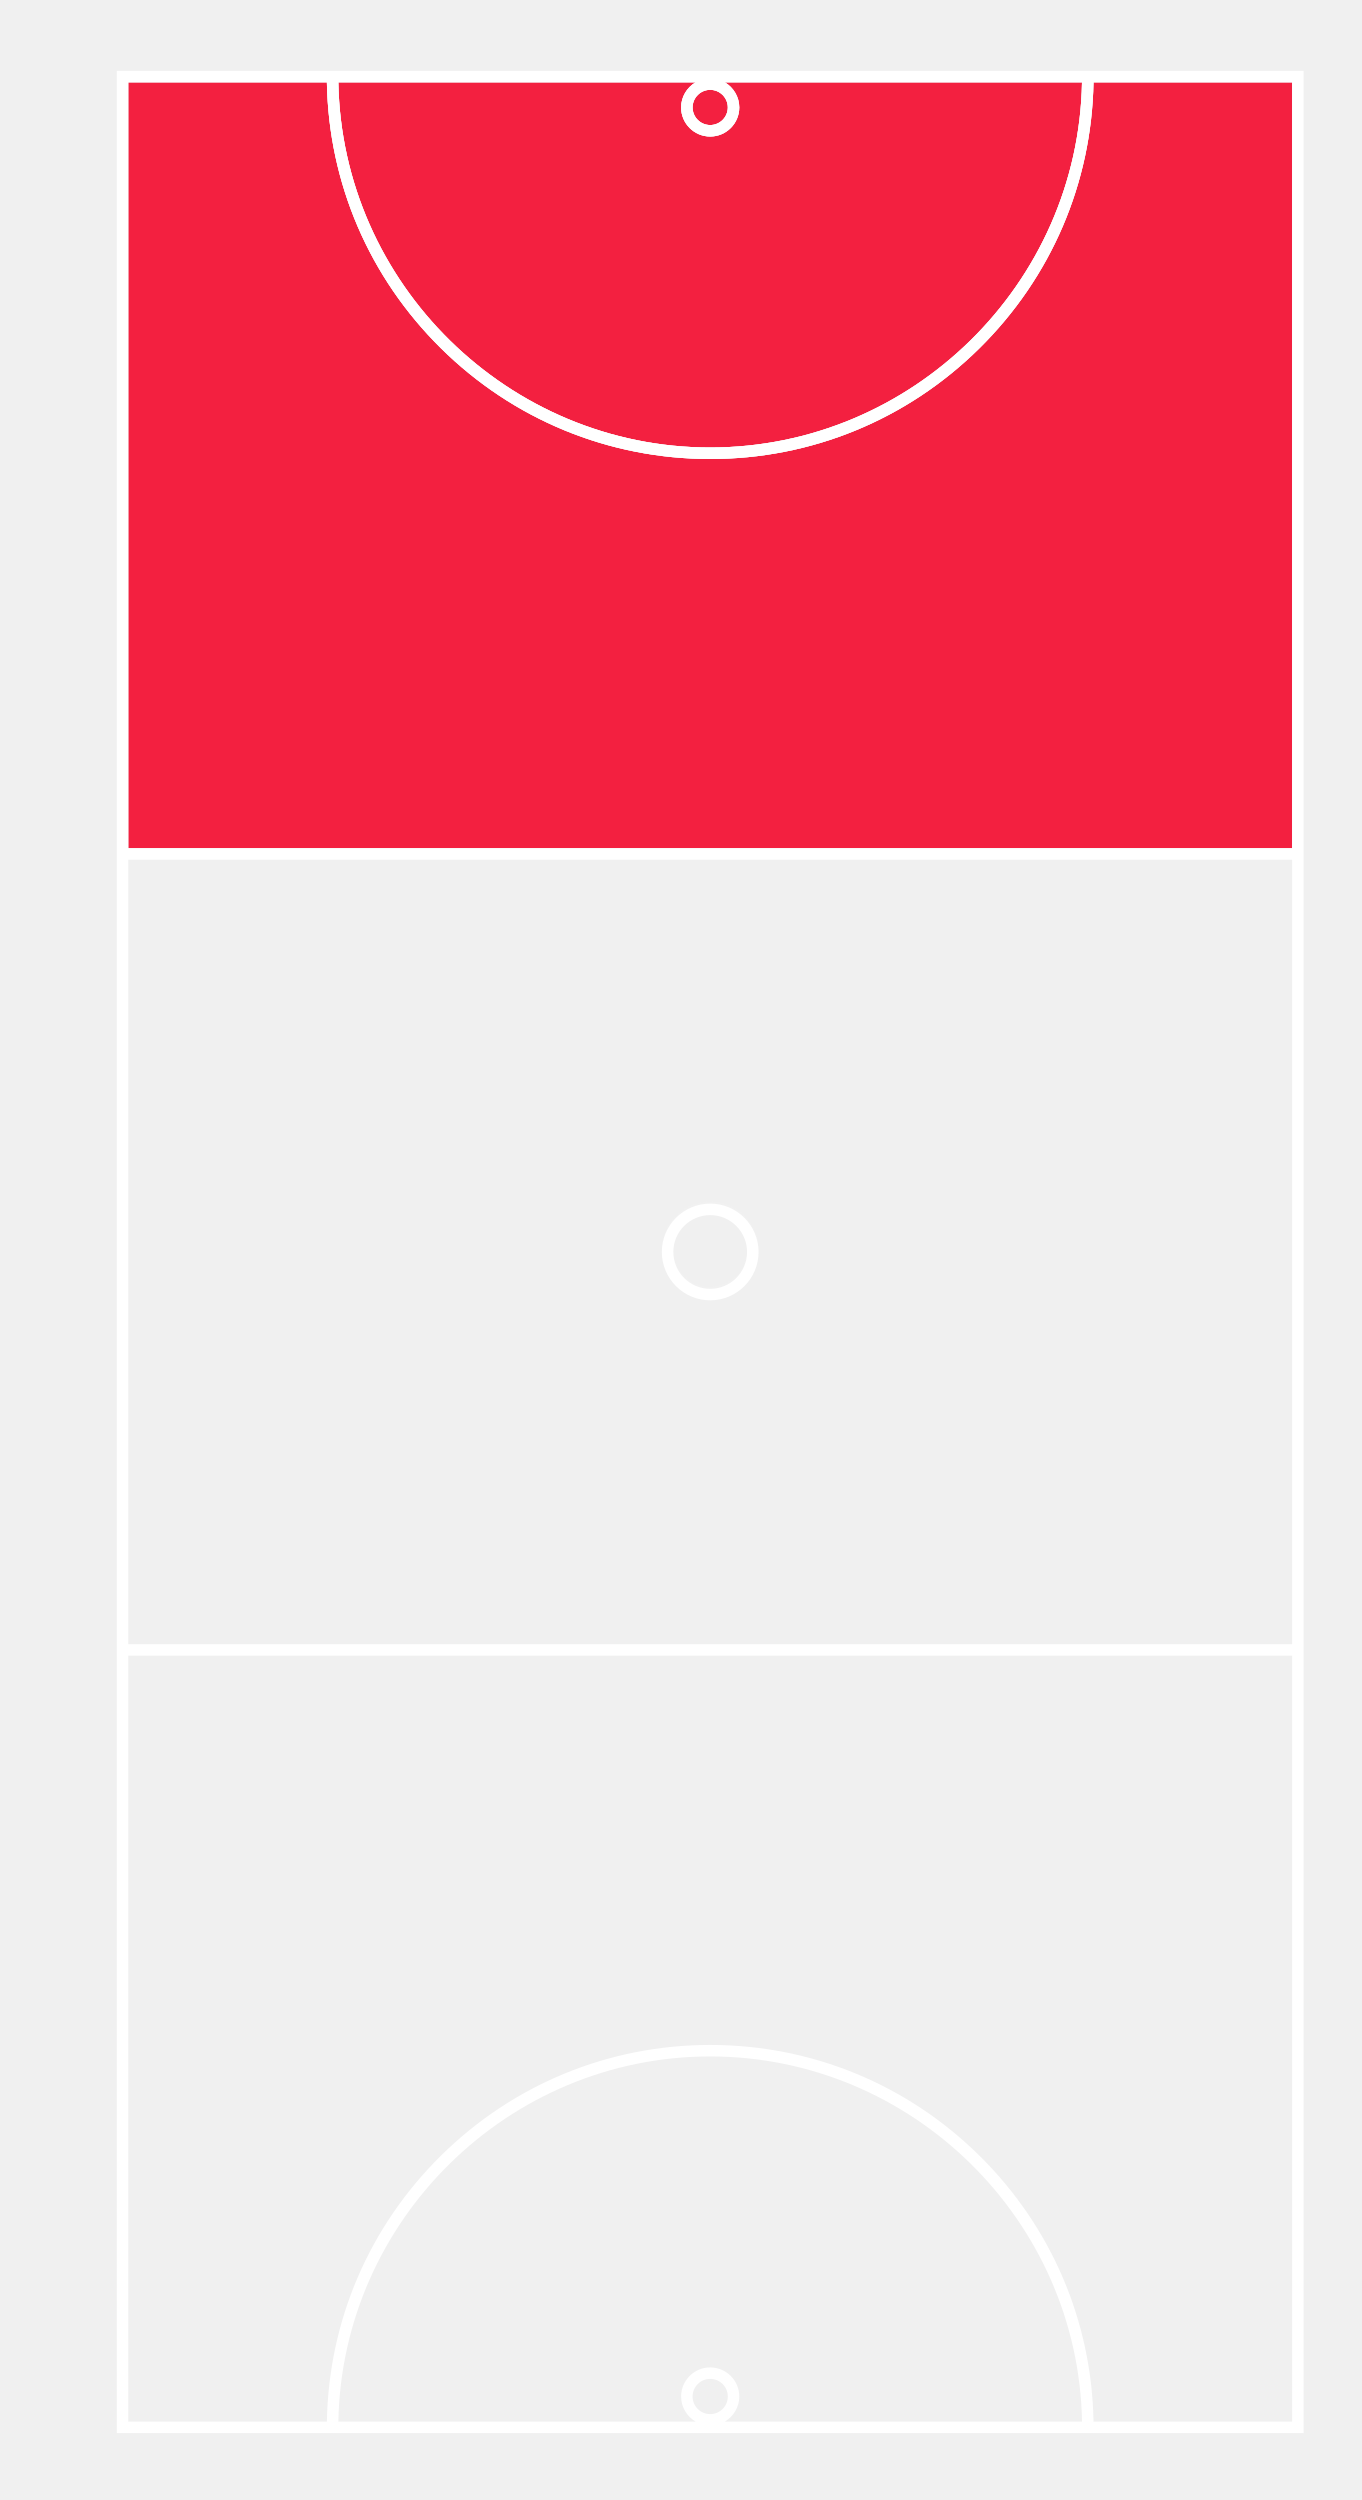
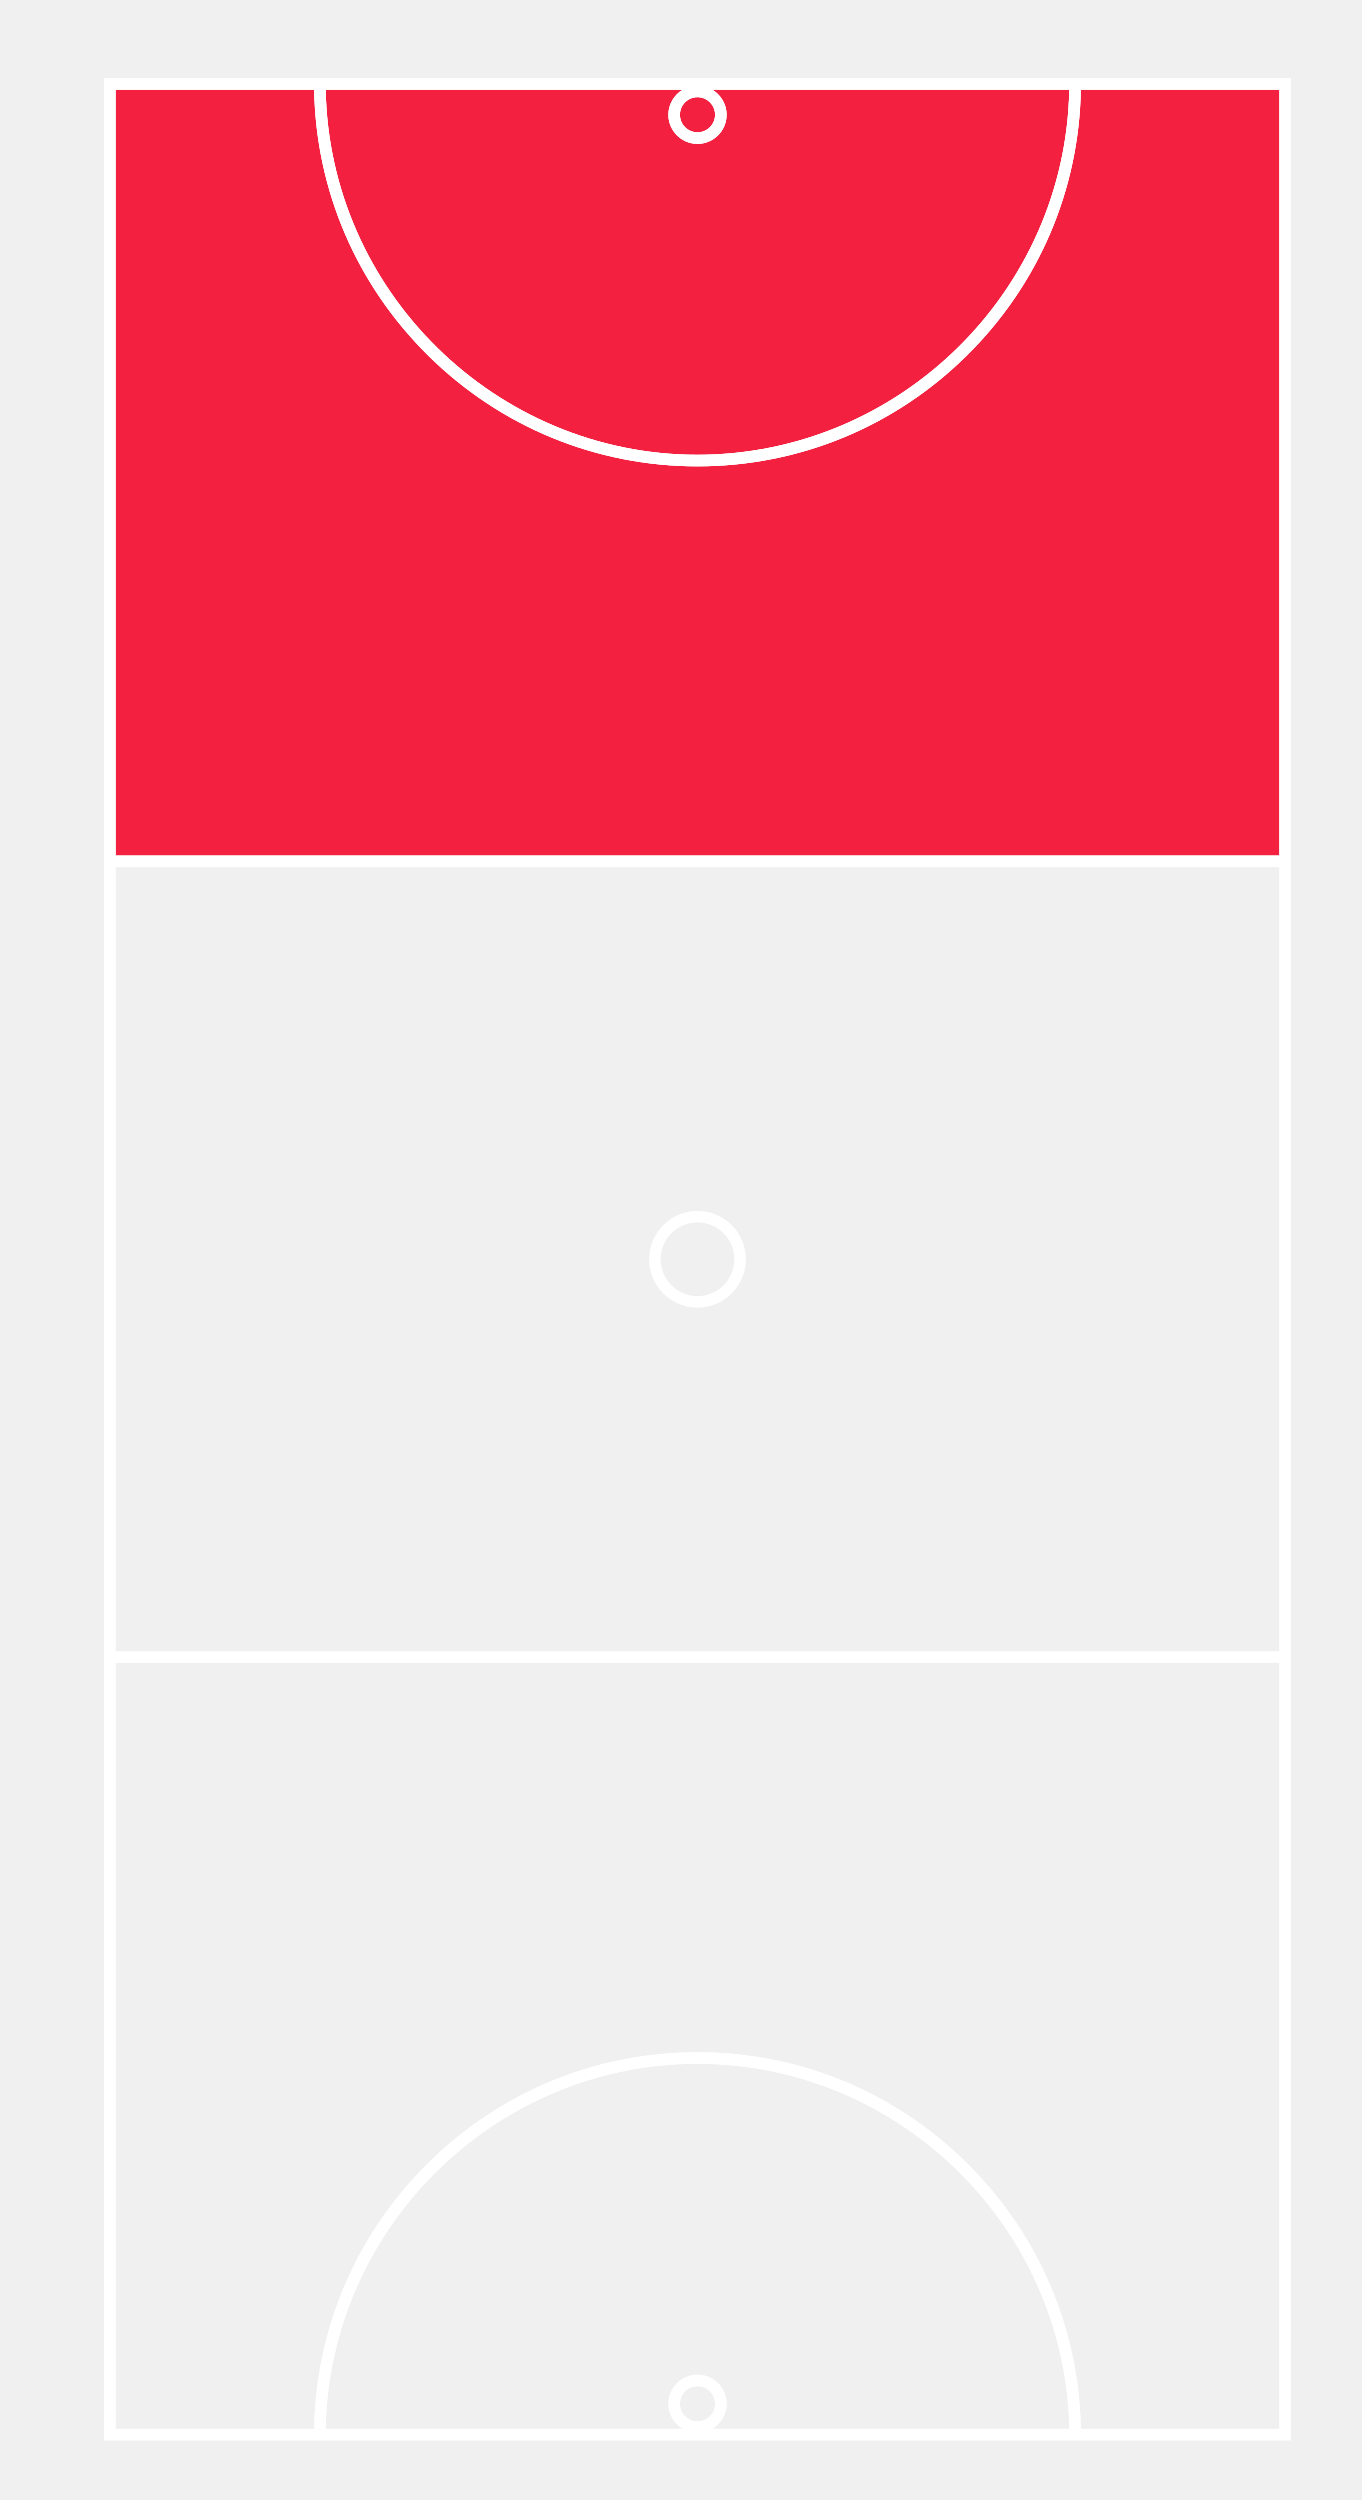
<svg xmlns="http://www.w3.org/2000/svg" id="Layer_1" data-name="Layer 1" viewBox="0 0 490 900">
  <defs>
    <style>
      .cls-1 {
        fill: #fff;
      }

      .cls-2 {
        fill: #f32040;
      }

      .cls-3 {
        fill: none;
      }
- 
-       .cls-4 {
-         fill: #f1f1f1;
-       }
    </style>
  </defs>
  <g>
-     <path class="cls-3" d="M255.67,741.09c-72.63,0-132.55,58.91-133.86,131.45h128.58c-3.13-1.85-5.2-5.27-5.2-9.03,0-5.78,4.7-10.47,10.47-10.47s10.47,4.7,10.47,10.47c0,3.76-2.06,7.18-5.2,9.03h128.58c-1.31-72.54-61.23-131.45-133.86-131.45Z" />
-     <path class="cls-3" d="M255.67,857.17c-3.49,0-6.34,2.84-6.34,6.34s2.84,6.34,6.34,6.34,6.34-2.84,6.34-6.34-2.84-6.34-6.34-6.34Z" />
+     <path class="cls-3" d="M251.1,747.09c-72.63,0-132.55,58.91-133.86,131.45h128.58c-3.13-1.85-5.2-5.27-5.2-9.03,0-5.78,4.7-10.47,10.47-10.47s10.47,4.7,10.47,10.47c0,3.76-2.06,7.18-5.2,9.03h128.58c-1.31-72.54-61.23-131.45-133.86-131.45Z" />
+     <path class="cls-3" d="M251.1,863.17c-3.49,0-6.34,2.84-6.34,6.34s2.84,6.34,6.34,6.34,6.34-2.84,6.34-6.34-2.84-6.34-6.34-6.34Z" />
  </g>
-   <path class="cls-3" d="M465.17,876.54v-275.73H46.17v275.73h71.51c.63-36.2,15.2-70.17,41.05-95.72,26.02-25.71,60.45-39.87,96.94-39.87s70.91,14.16,96.93,39.87c25.86,25.54,40.42,59.52,41.06,95.72h71.51Z" />
-   <path class="cls-3" d="M465.17,308.8H46.17v282.39h418.99v-282.39ZM255.67,467.41c-9.6,0-17.41-7.81-17.41-17.41s7.81-17.41,17.41-17.41,17.41,7.81,17.41,17.41-7.81,17.41-17.41,17.41Z" />
-   <path class="cls-3" d="M255.67,436.73c-7.32,0-13.27,5.95-13.27,13.27s5.95,13.27,13.27,13.27,13.27-5.95,13.27-13.27-5.96-13.27-13.27-13.27Z" />
-   <path class="cls-4" d="M255.67,432.59c-9.6,0-17.41,7.81-17.41,17.41s7.81,17.41,17.41,17.41,17.41-7.81,17.41-17.41-7.81-17.41-17.41-17.41ZM255.67,463.27c-7.32,0-13.27-5.95-13.27-13.27s5.95-13.27,13.27-13.27,13.27,5.95,13.27,13.27-5.96,13.27-13.27,13.27Z" />
+   <path class="cls-3" d="M460.59,878.54v-275.73H41.6v275.73h71.51c.63-36.2,15.2-70.17,41.05-95.72,26.02-25.71,60.45-39.87,96.94-39.87s70.91,14.16,96.93,39.87c25.86,25.54,40.42,59.52,41.06,95.72h71.51Z" />
+   <path class="cls-3" d="M460.59,596.15H41.6v282.39h418.99v-282.39ZM251.1,754.75c-9.6,0-17.41-7.81-17.41-17.41s7.81-17.41,17.41-17.41,17.41,7.81,17.41,17.41-7.81,17.41-17.41,17.41Z" />
+   <path class="cls-3" d="M251.1,438.96c-7.32,0-13.27,5.95-13.27,13.27s5.95,13.27,13.27,13.27,13.27-5.95,13.27-13.27-5.96-13.27-13.27-13.27Z" />
  <g>
    <g>
-       <path class="cls-2" d="M255.67,161.1c72.63,0,132.54-58.91,133.86-131.45h-128.58c3.13,1.85,5.2,5.27,5.2,9.03,0,5.77-4.7,10.47-10.47,10.47s-10.47-4.7-10.47-10.47c0-3.76,2.06-7.18,5.2-9.03H121.81c1.31,72.54,61.23,131.45,133.86,131.45Z" />
-       <path class="cls-2" d="M255.67,45.02c3.49,0,6.34-2.84,6.34-6.34s-2.84-6.34-6.34-6.34-6.34,2.84-6.34,6.34,2.84,6.34,6.34,6.34Z" />
+       <path class="cls-2" d="M251.1,163.73c72.63,0,132.54-58.91,133.86-131.45h-128.58c3.13,1.85,5.2,5.27,5.2,9.03,0,5.77-4.7,10.47-10.47,10.47s-10.47-4.7-10.47-10.47c0-3.76,2.06-7.18,5.2-9.03H117.24c1.31,72.54,61.23,131.45,133.86,131.45Z" />
+       <path class="cls-2" d="M251.1,47.65c3.49,0,6.34-2.84,6.34-6.34s-2.84-6.34-6.34-6.34-6.34,2.84-6.34,6.34,2.84,6.34,6.34,6.34Z" />
    </g>
-     <path class="cls-2" d="M465.16,29.65h-71.51c-.63,36.2-15.2,70.17-41.05,95.72-26.03,25.71-60.45,39.87-96.94,39.87s-70.91-14.16-96.94-39.87c-25.86-25.54-40.42-59.52-41.05-95.72H46.17v275.73h418.99V29.65Z" />
+     <path class="cls-2" d="M460.59,32.28h-71.51c-.63,36.2-15.2,70.17-41.05,95.72-26.03,25.71-60.45,39.87-96.94,39.87s-70.91-14.16-96.94-39.87c-25.86-25.54-40.42-59.52-41.05-95.72H41.6v275.73h418.99V32.28Z" />
  </g>
-   <path class="cls-4" d="M469.3,25.51H42.04v850.39h427.26V25.51ZM266.14,862.74c0-5.78-4.7-10.47-10.47-10.47s-10.47,4.7-10.47,10.47c0,3.76,2.06,7.18,5.2,9.03H121.81c1.31-72.54,61.23-131.45,133.86-131.45s132.54,58.91,133.86,131.45h-128.58c3.13-1.85,5.2-5.27,5.2-9.03ZM255.67,869.08c-3.49,0-6.34-2.84-6.34-6.34s2.84-6.34,6.34-6.34,6.34,2.84,6.34,6.34-2.84,6.34-6.34,6.34ZM352.6,776.05c-26.02-25.71-60.45-39.87-96.93-39.87s-70.91,14.16-96.94,39.87c-25.86,25.54-40.42,59.52-41.05,95.72H46.17v-275.73h418.99v275.73h-71.51c-.63-36.2-15.2-70.17-41.06-95.72ZM46.17,591.9v-282.39h418.99v282.39H46.17ZM46.17,305.38V29.65h71.51c.63,36.2,15.2,70.17,41.05,95.72,26.02,25.71,60.45,39.87,96.94,39.87s70.91-14.16,96.94-39.87c25.86-25.54,40.42-59.52,41.05-95.72h71.51v275.73H46.17ZM245.2,38.68c0,5.77,4.7,10.47,10.47,10.47s10.47-4.7,10.47-10.47c0-3.76-2.06-7.18-5.2-9.03h128.58c-1.31,72.54-61.23,131.45-133.86,131.45S123.12,102.18,121.81,29.65h128.58c-3.13,1.85-5.2,5.27-5.2,9.03ZM255.67,32.34c3.49,0,6.34,2.84,6.34,6.34s-2.84,6.34-6.34,6.34-6.34-2.84-6.34-6.34,2.84-6.34,6.34-6.34Z" />
-   <path class="cls-1" d="M42.04,25.51v850.39h427.26V25.51H42.04ZM255.67,32.34c3.49,0,6.34,2.84,6.34,6.34s-2.84,6.34-6.34,6.34-6.34-2.84-6.34-6.34,2.84-6.34,6.34-6.34ZM250.39,29.65c-3.13,1.85-5.2,5.27-5.2,9.03,0,5.78,4.7,10.47,10.47,10.47s10.47-4.7,10.47-10.47c0-3.76-2.06-7.18-5.2-9.03h128.58c-1.31,72.54-61.23,131.45-133.86,131.45S123.12,102.18,121.81,29.65h128.58ZM255.67,869.08c-3.49,0-6.34-2.84-6.34-6.34s2.84-6.34,6.34-6.34,6.34,2.84,6.34,6.34-2.84,6.34-6.34,6.34ZM260.94,871.77c3.13-1.85,5.2-5.27,5.2-9.03,0-5.77-4.7-10.47-10.47-10.47s-10.47,4.7-10.47,10.47c0,3.76,2.06,7.18,5.2,9.03H121.81c1.31-72.54,61.23-131.45,133.86-131.45s132.54,58.91,133.86,131.45h-128.58ZM465.17,871.77h-71.51c-.63-36.2-15.2-70.17-41.06-95.72-26.02-25.71-60.45-39.87-96.93-39.87s-70.91,14.16-96.94,39.87c-25.86,25.54-40.42,59.52-41.05,95.72H46.17v-275.73h418.99v275.73ZM465.17,591.9H46.17v-282.39h418.99v282.39ZM465.17,305.38H46.17V29.65h71.51c.63,36.2,15.2,70.17,41.05,95.72,26.02,25.71,60.45,39.87,96.94,39.87s70.91-14.16,96.94-39.87c25.86-25.54,40.42-59.52,41.05-95.72h71.51v275.73ZM255.67,468.12c9.6,0,17.41-7.81,17.41-17.41s-7.81-17.41-17.41-17.41-17.41,7.81-17.41,17.41,7.81,17.41,17.41,17.41ZM255.67,437.44c7.32,0,13.27,5.95,13.27,13.27s-5.96,13.27-13.27,13.27-13.27-5.95-13.27-13.27,5.95-13.27,13.27-13.27Z" />
+   <path class="cls-1" d="M464.73,28.14H37.46v850.39h427.26V28.14ZM261.57,865.37c0-5.78-4.7-10.47-10.47-10.47s-10.47,4.7-10.47,10.47c0,3.76,2.06,7.18,5.2,9.03H117.24c1.31-72.54,61.23-131.45,133.86-131.45s132.54,58.91,133.86,131.45h-128.58c3.13-1.85,5.2-5.27,5.2-9.03ZM251.1,871.71c-3.49,0-6.34-2.84-6.34-6.34s2.84-6.34,6.34-6.34,6.34,2.84,6.34,6.34-2.84,6.34-6.34,6.34ZM348.03,778.69c-26.02-25.71-60.45-39.87-96.93-39.87s-70.91,14.16-96.94,39.87c-25.86,25.54-40.42,59.52-41.05,95.72H41.6v-275.73h418.99v275.73h-71.51c-.63-36.2-15.2-70.17-41.06-95.72ZM41.6,594.53v-282.39h418.99v282.39H41.6ZM41.6,308.01V32.28h71.51c.63,36.2,15.2,70.17,41.05,95.72,26.02,25.71,60.45,39.87,96.94,39.87s70.91-14.16,96.94-39.87c25.86-25.54,40.42-59.52,41.05-95.72h71.51v275.73H41.6ZM240.62,41.31c0,5.77,4.7,10.47,10.47,10.47s10.47-4.7,10.47-10.47c0-3.76-2.06-7.18-5.2-9.03h128.58c-1.31,72.54-61.23,131.45-133.86,131.45S118.55,104.81,117.24,32.28h128.58c-3.13,1.85-5.2,5.27-5.2,9.03ZM251.1,34.97c3.49,0,6.34,2.84,6.34,6.34s-2.84,6.34-6.34,6.34-6.34-2.84-6.34-6.34,2.84-6.34,6.34-6.34Z" />
+   <path class="cls-1" d="M37.46,28.14v850.39h427.26V28.14H37.46ZM251.1,34.97c3.49,0,6.34,2.84,6.34,6.34s-2.84,6.34-6.34,6.34-6.34-2.84-6.34-6.34,2.84-6.34,6.34-6.34ZM245.82,32.28c-3.14,1.85-5.2,5.27-5.2,9.03,0,5.78,4.7,10.47,10.47,10.47s10.47-4.7,10.47-10.47c0-3.76-2.06-7.18-5.2-9.03h128.58c-1.31,72.54-61.23,131.45-133.86,131.45S118.55,104.81,117.24,32.28h128.58ZM251.1,871.71c-3.49,0-6.34-2.84-6.34-6.34s2.84-6.34,6.34-6.34,6.34,2.84,6.34,6.34-2.84,6.34-6.34,6.34ZM256.37,874.4c3.13-1.85,5.2-5.27,5.2-9.03,0-5.78-4.7-10.47-10.47-10.47s-10.47,4.7-10.47,10.47c0,3.76,2.06,7.18,5.2,9.03H117.24c1.31-72.54,61.23-131.45,133.86-131.45s132.55,58.91,133.86,131.45h-128.58ZM460.59,874.4h-71.5c-.63-36.2-15.2-70.17-41.06-95.72-26.02-25.71-60.45-39.87-96.93-39.87s-70.91,14.16-96.94,39.87c-25.86,25.54-40.42,59.52-41.05,95.72H41.6v-275.73h418.99v275.73ZM460.59,594.53H41.6v-282.39h418.99v282.39ZM460.59,308.01H41.6V32.28h71.51c.63,36.2,15.2,70.17,41.05,95.72,26.02,25.71,60.45,39.87,96.94,39.87s70.91-14.16,96.94-39.87c25.86-25.54,40.42-59.52,41.06-95.72h71.5v275.73ZM251.1,470.75c9.6,0,17.41-7.81,17.41-17.41s-7.81-17.41-17.41-17.41-17.41,7.81-17.41,17.41,7.81,17.41,17.41,17.41ZM251.1,440.07c7.32,0,13.27,5.95,13.27,13.27s-5.96,13.27-13.27,13.27-13.27-5.95-13.27-13.27,5.95-13.27,13.27-13.27Z" />
</svg>
